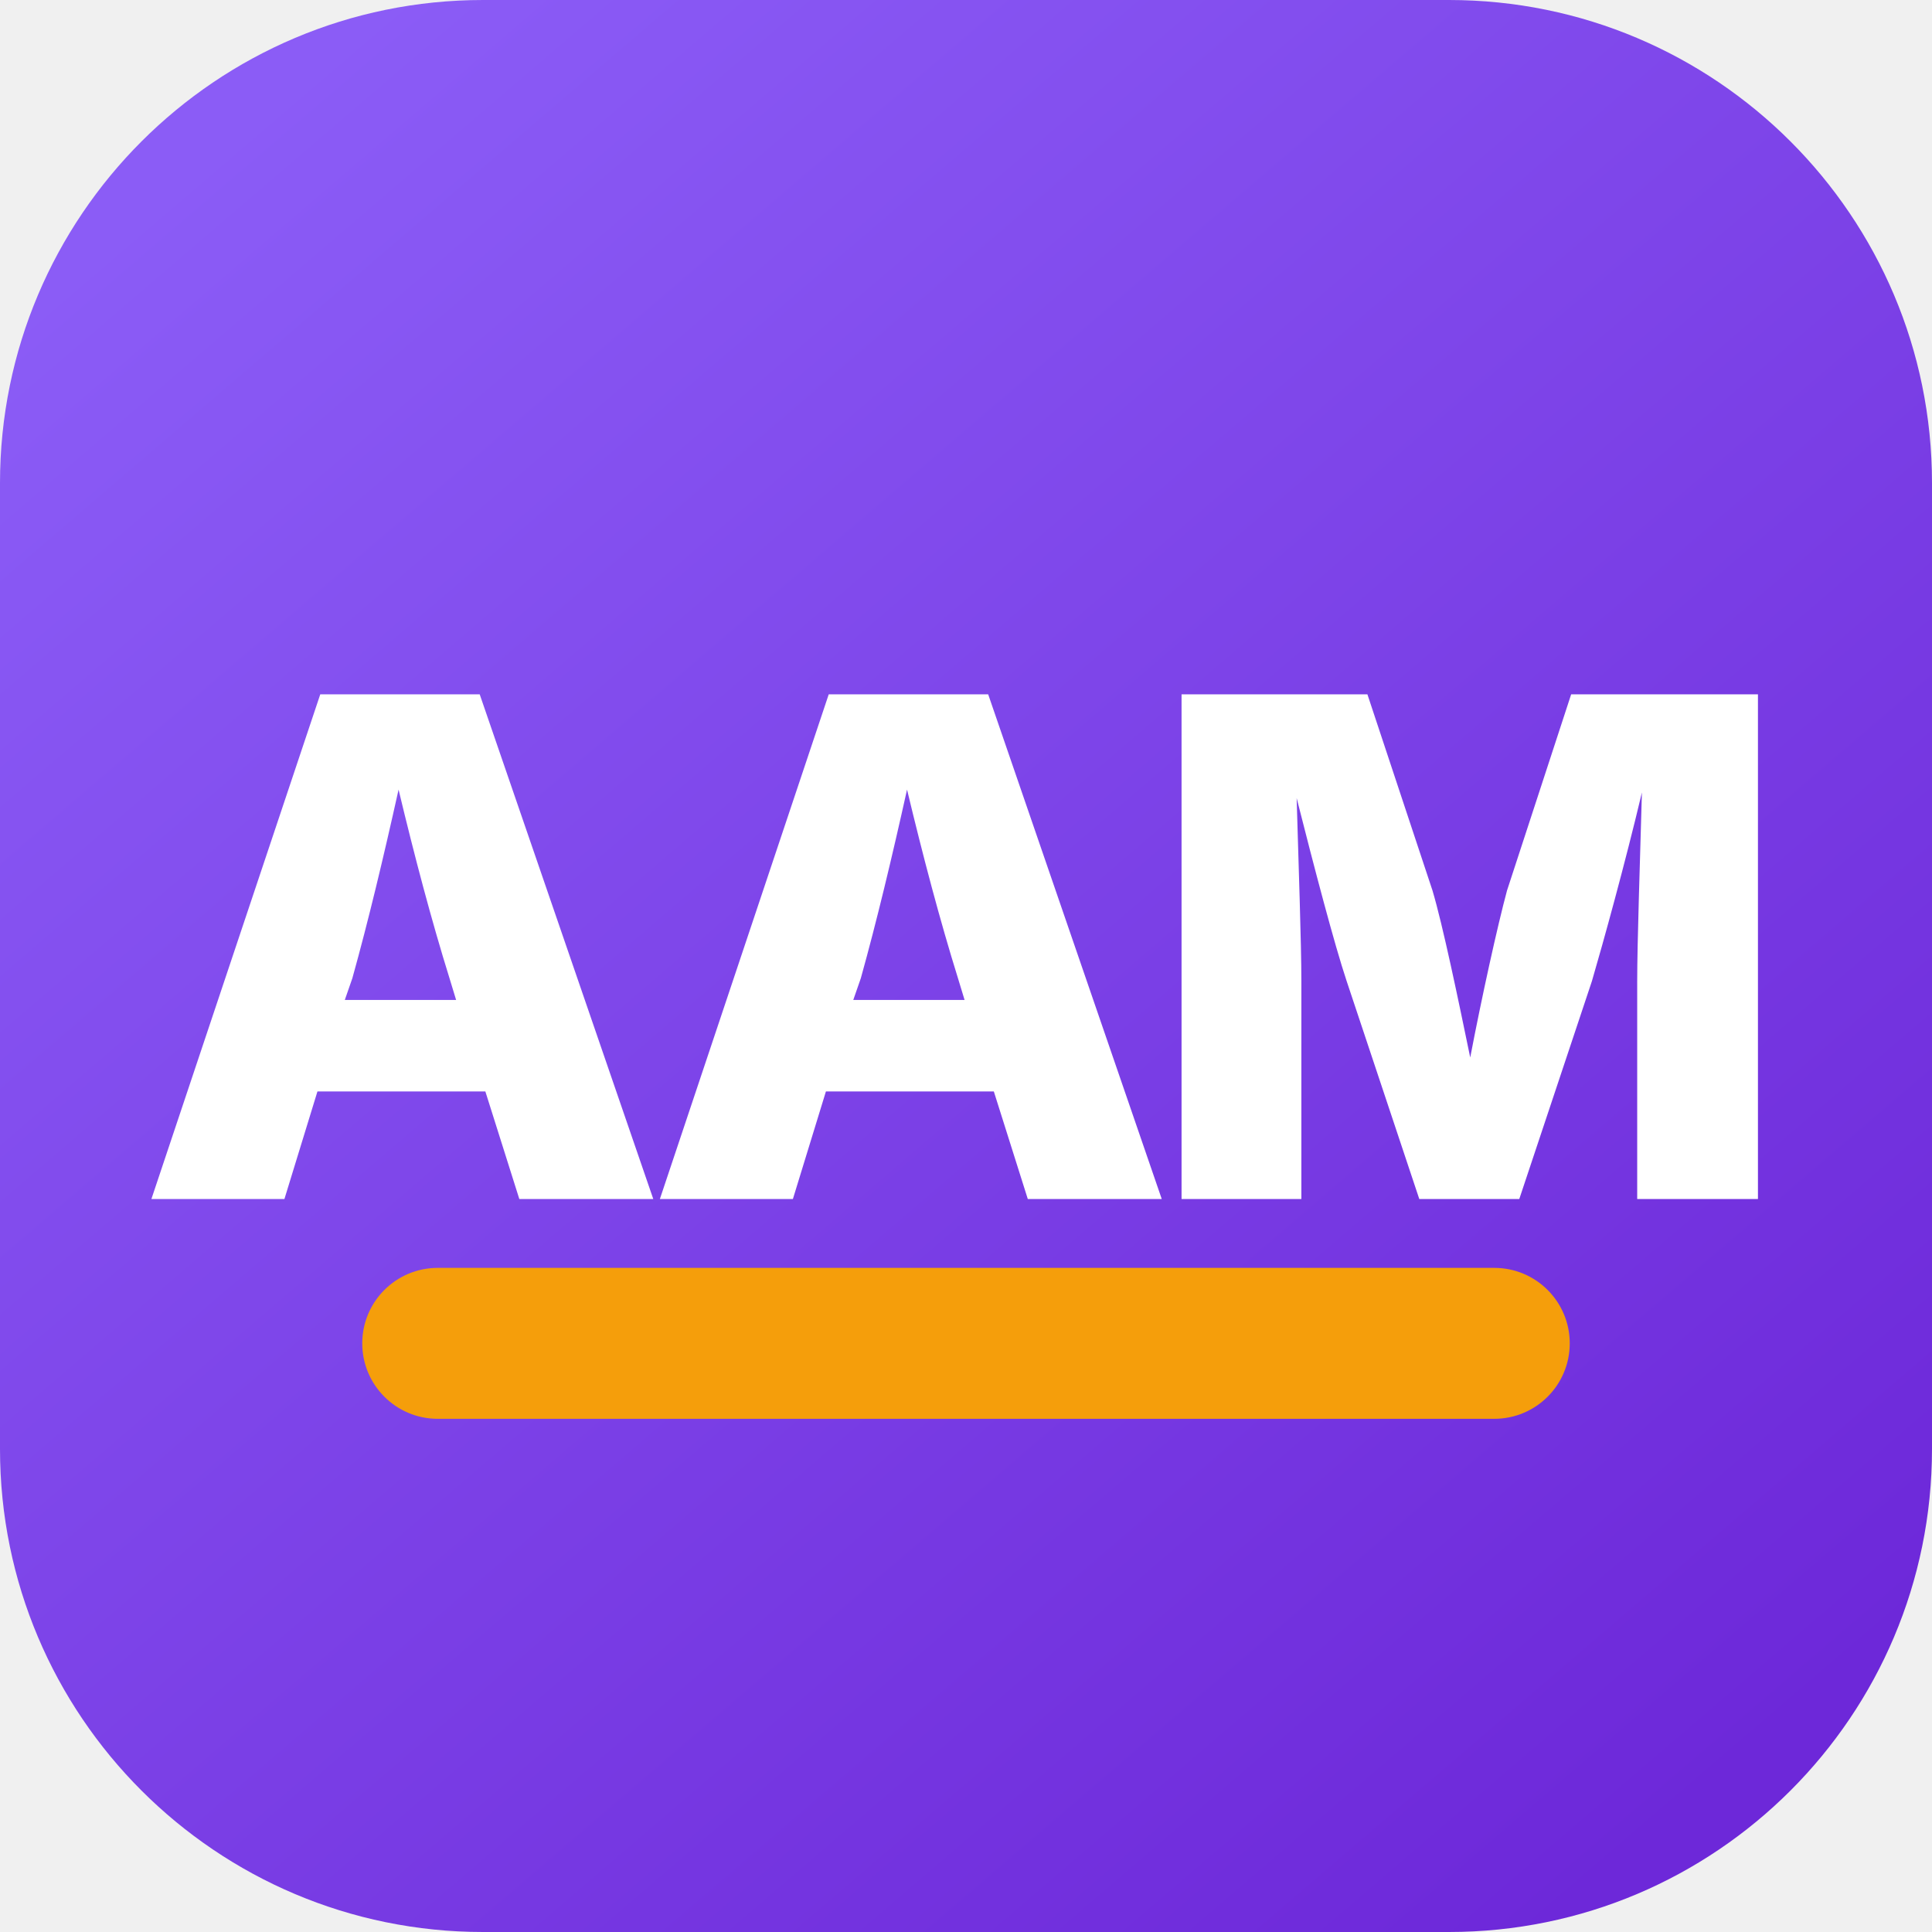
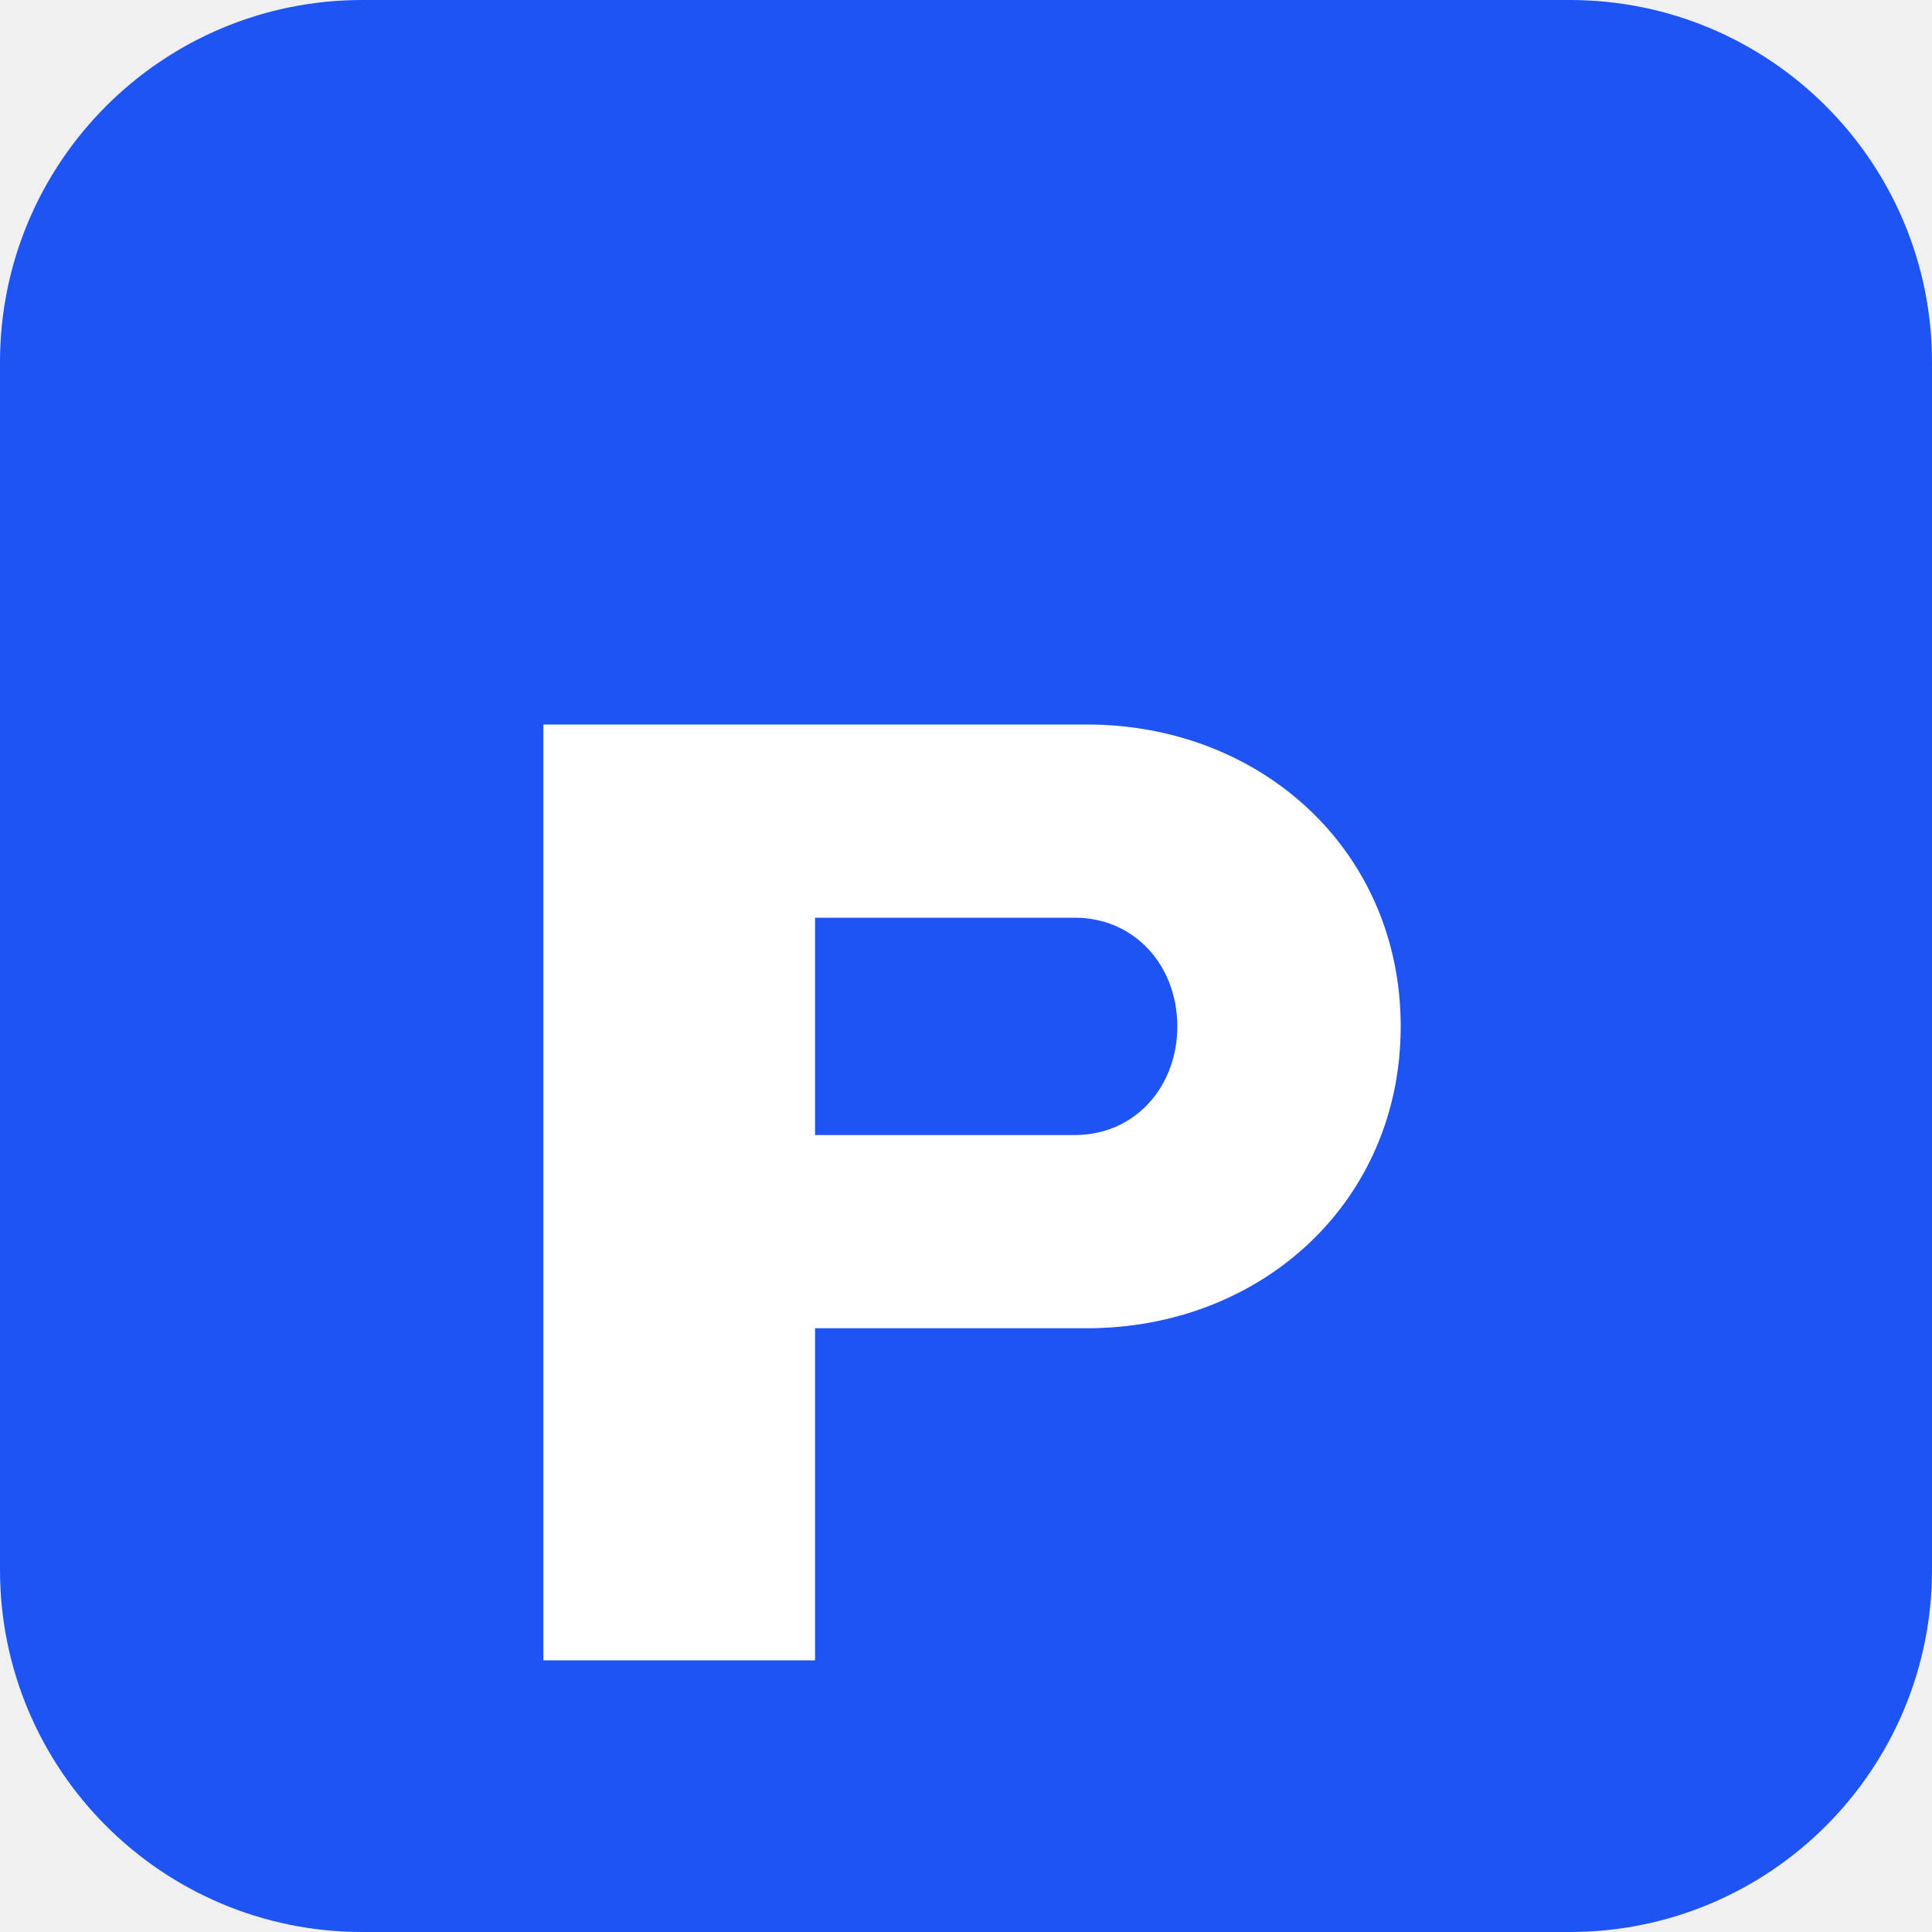
<svg xmlns="http://www.w3.org/2000/svg" width="32" height="32" viewBox="0 0 32 32" fill="none">
-   <defs>
-     <linearGradient id="aam-bg" x1="4" y1="2" x2="28" y2="30" gradientUnits="userSpaceOnUse">
-       <stop stop-color="#8B5CF6" />
-       <stop offset="1" stop-color="#6D28D9" />
-     </linearGradient>
-   </defs>
-   <rect width="32" height="32" rx="8" fill="url(#aam-bg)" />
-   <rect x="6" y="21" width="20" height="2.5" rx="1.25" fill="#F59E0B" />
-   <text x="16" y="15.5" text-anchor="middle" dominant-baseline="middle" fill="#FFFFFF" font-family="system-ui, -apple-system, BlinkMacSystemFont, 'Segoe UI', sans-serif" font-size="11.5" font-weight="800" letter-spacing="-0.6">AAM</text>
+   <rect width="32" height="32" rx="6" fill="#1E54F4" />
+   <path d="M9 12h9c2.9 0 5.2 2.1 5.2 5s-2.3 5-5.2 5H13.5v5.5H9V12zm4.5 6.8H17.8c1 0 1.7-.8 1.7-1.8s-.7-1.8-1.7-1.8h-4.3v3.6z" fill="#FFFFFF" />
</svg>
